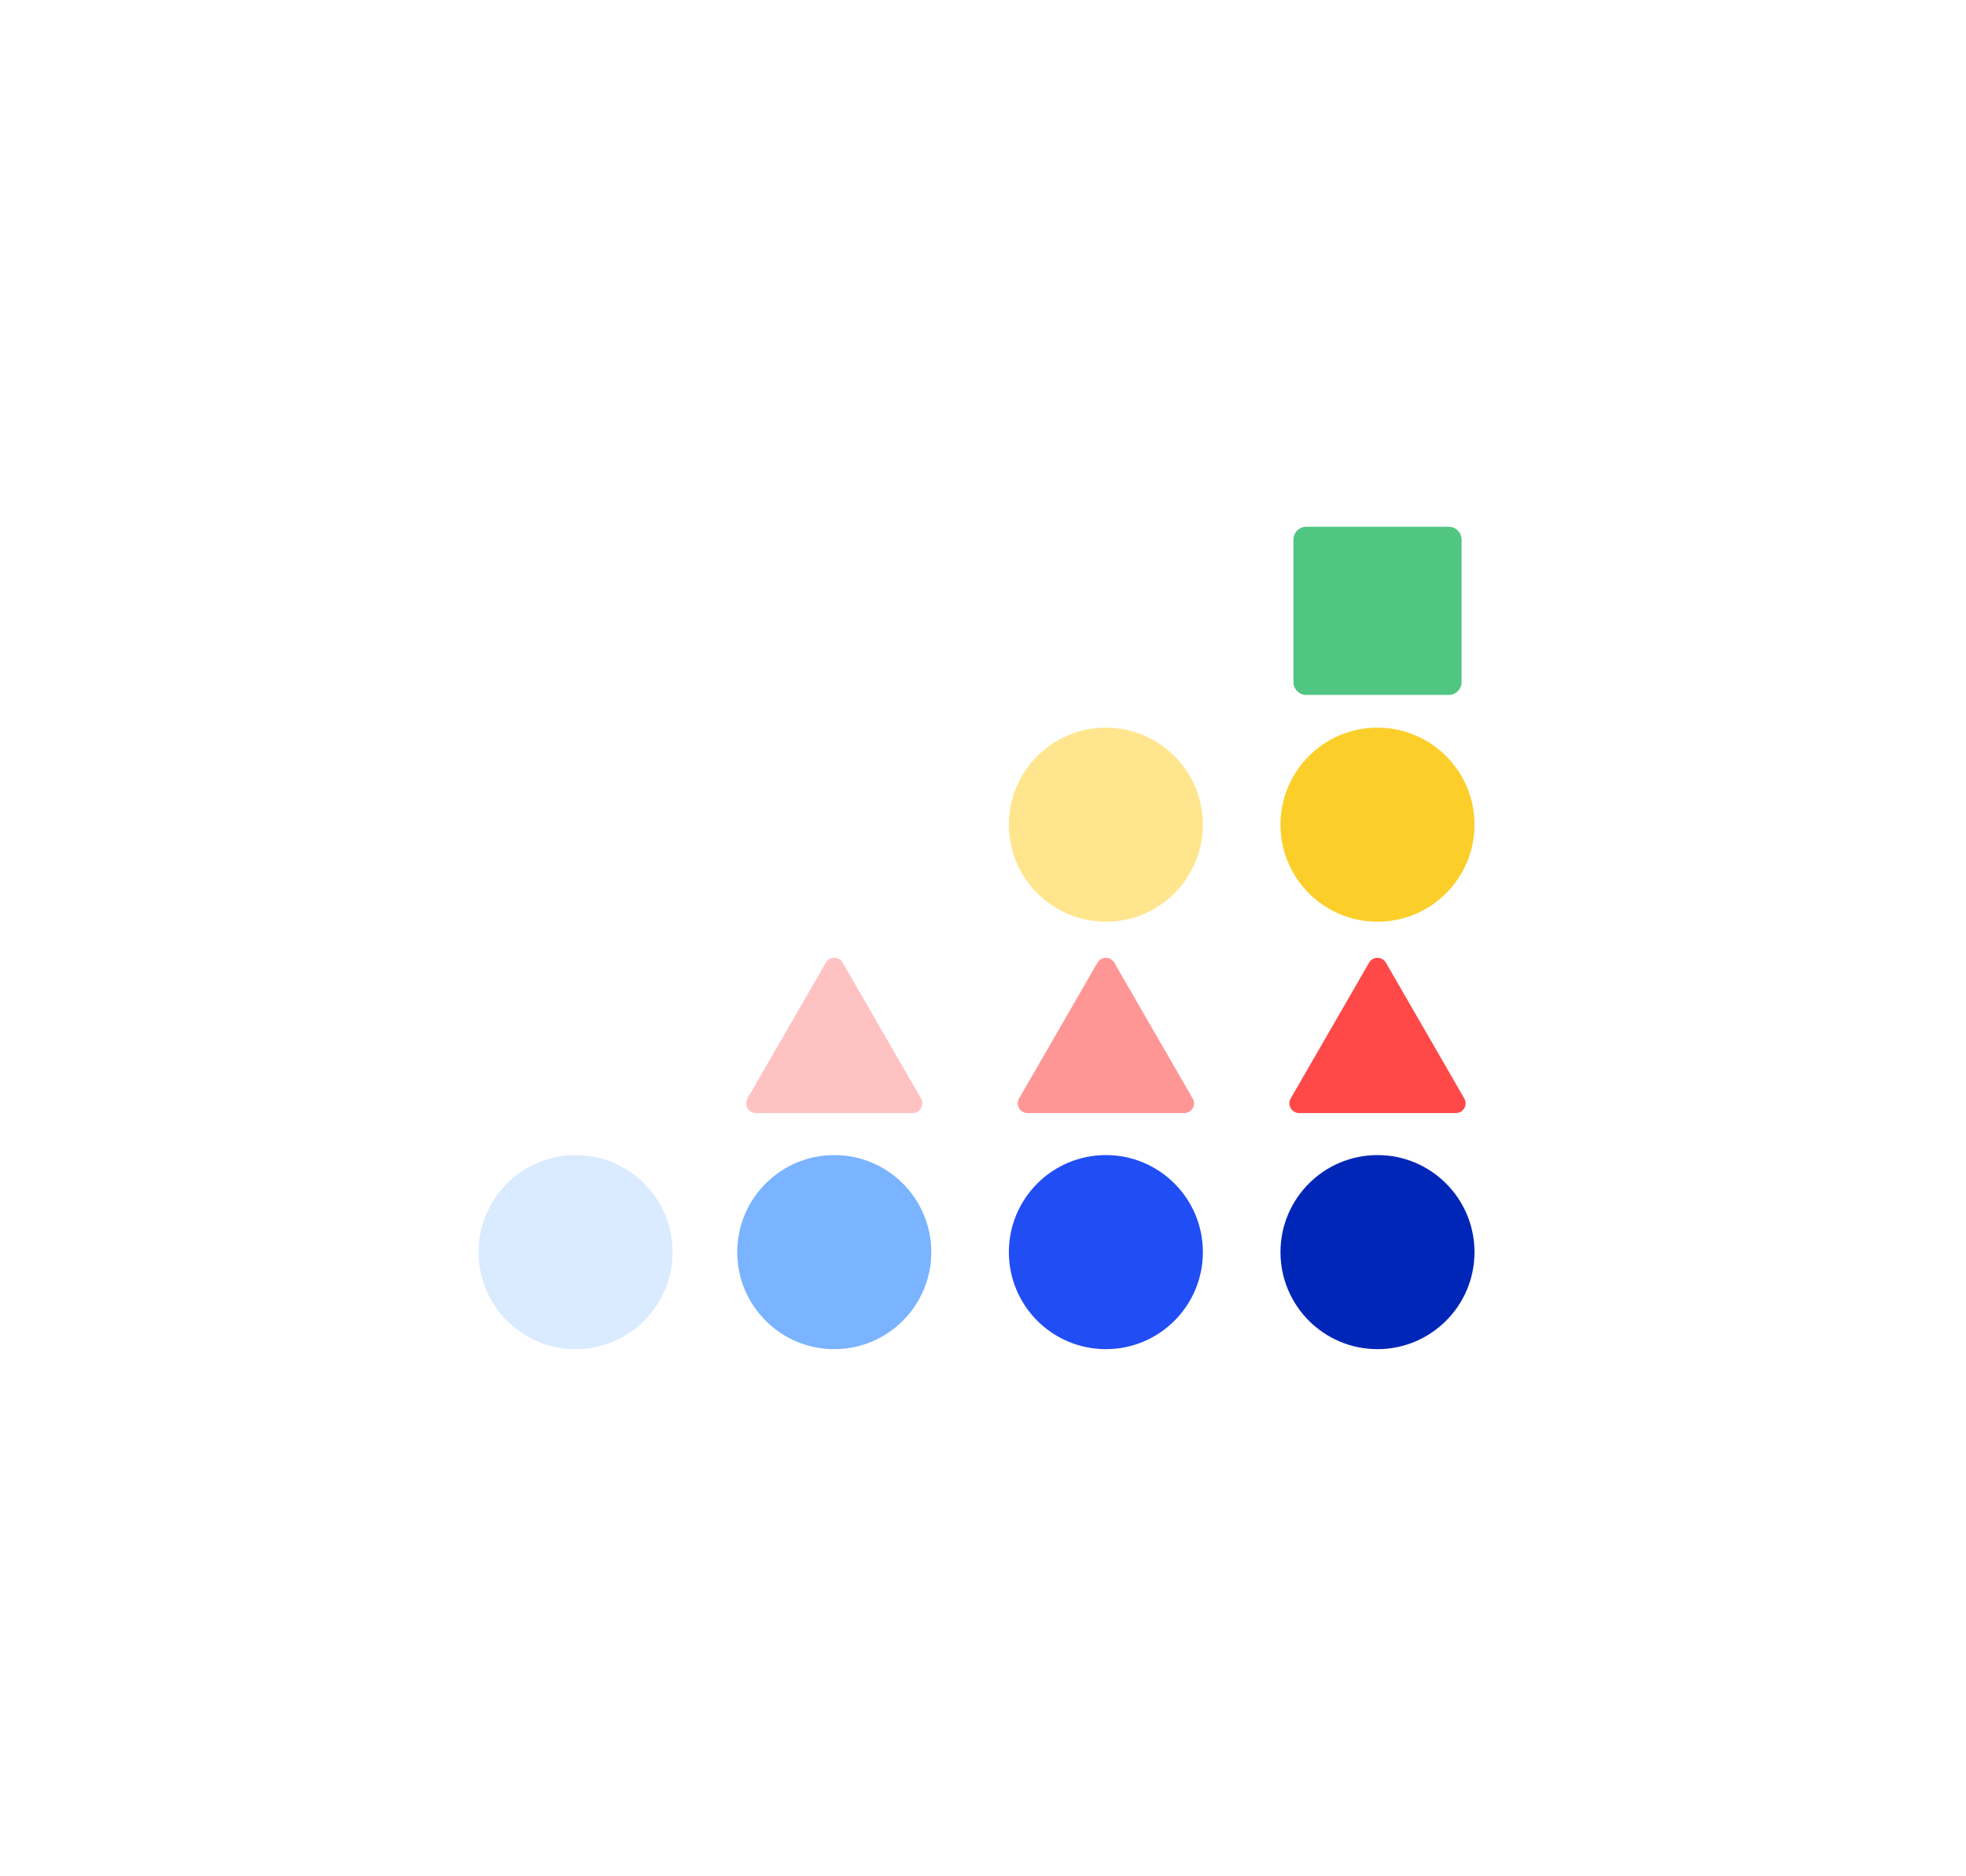
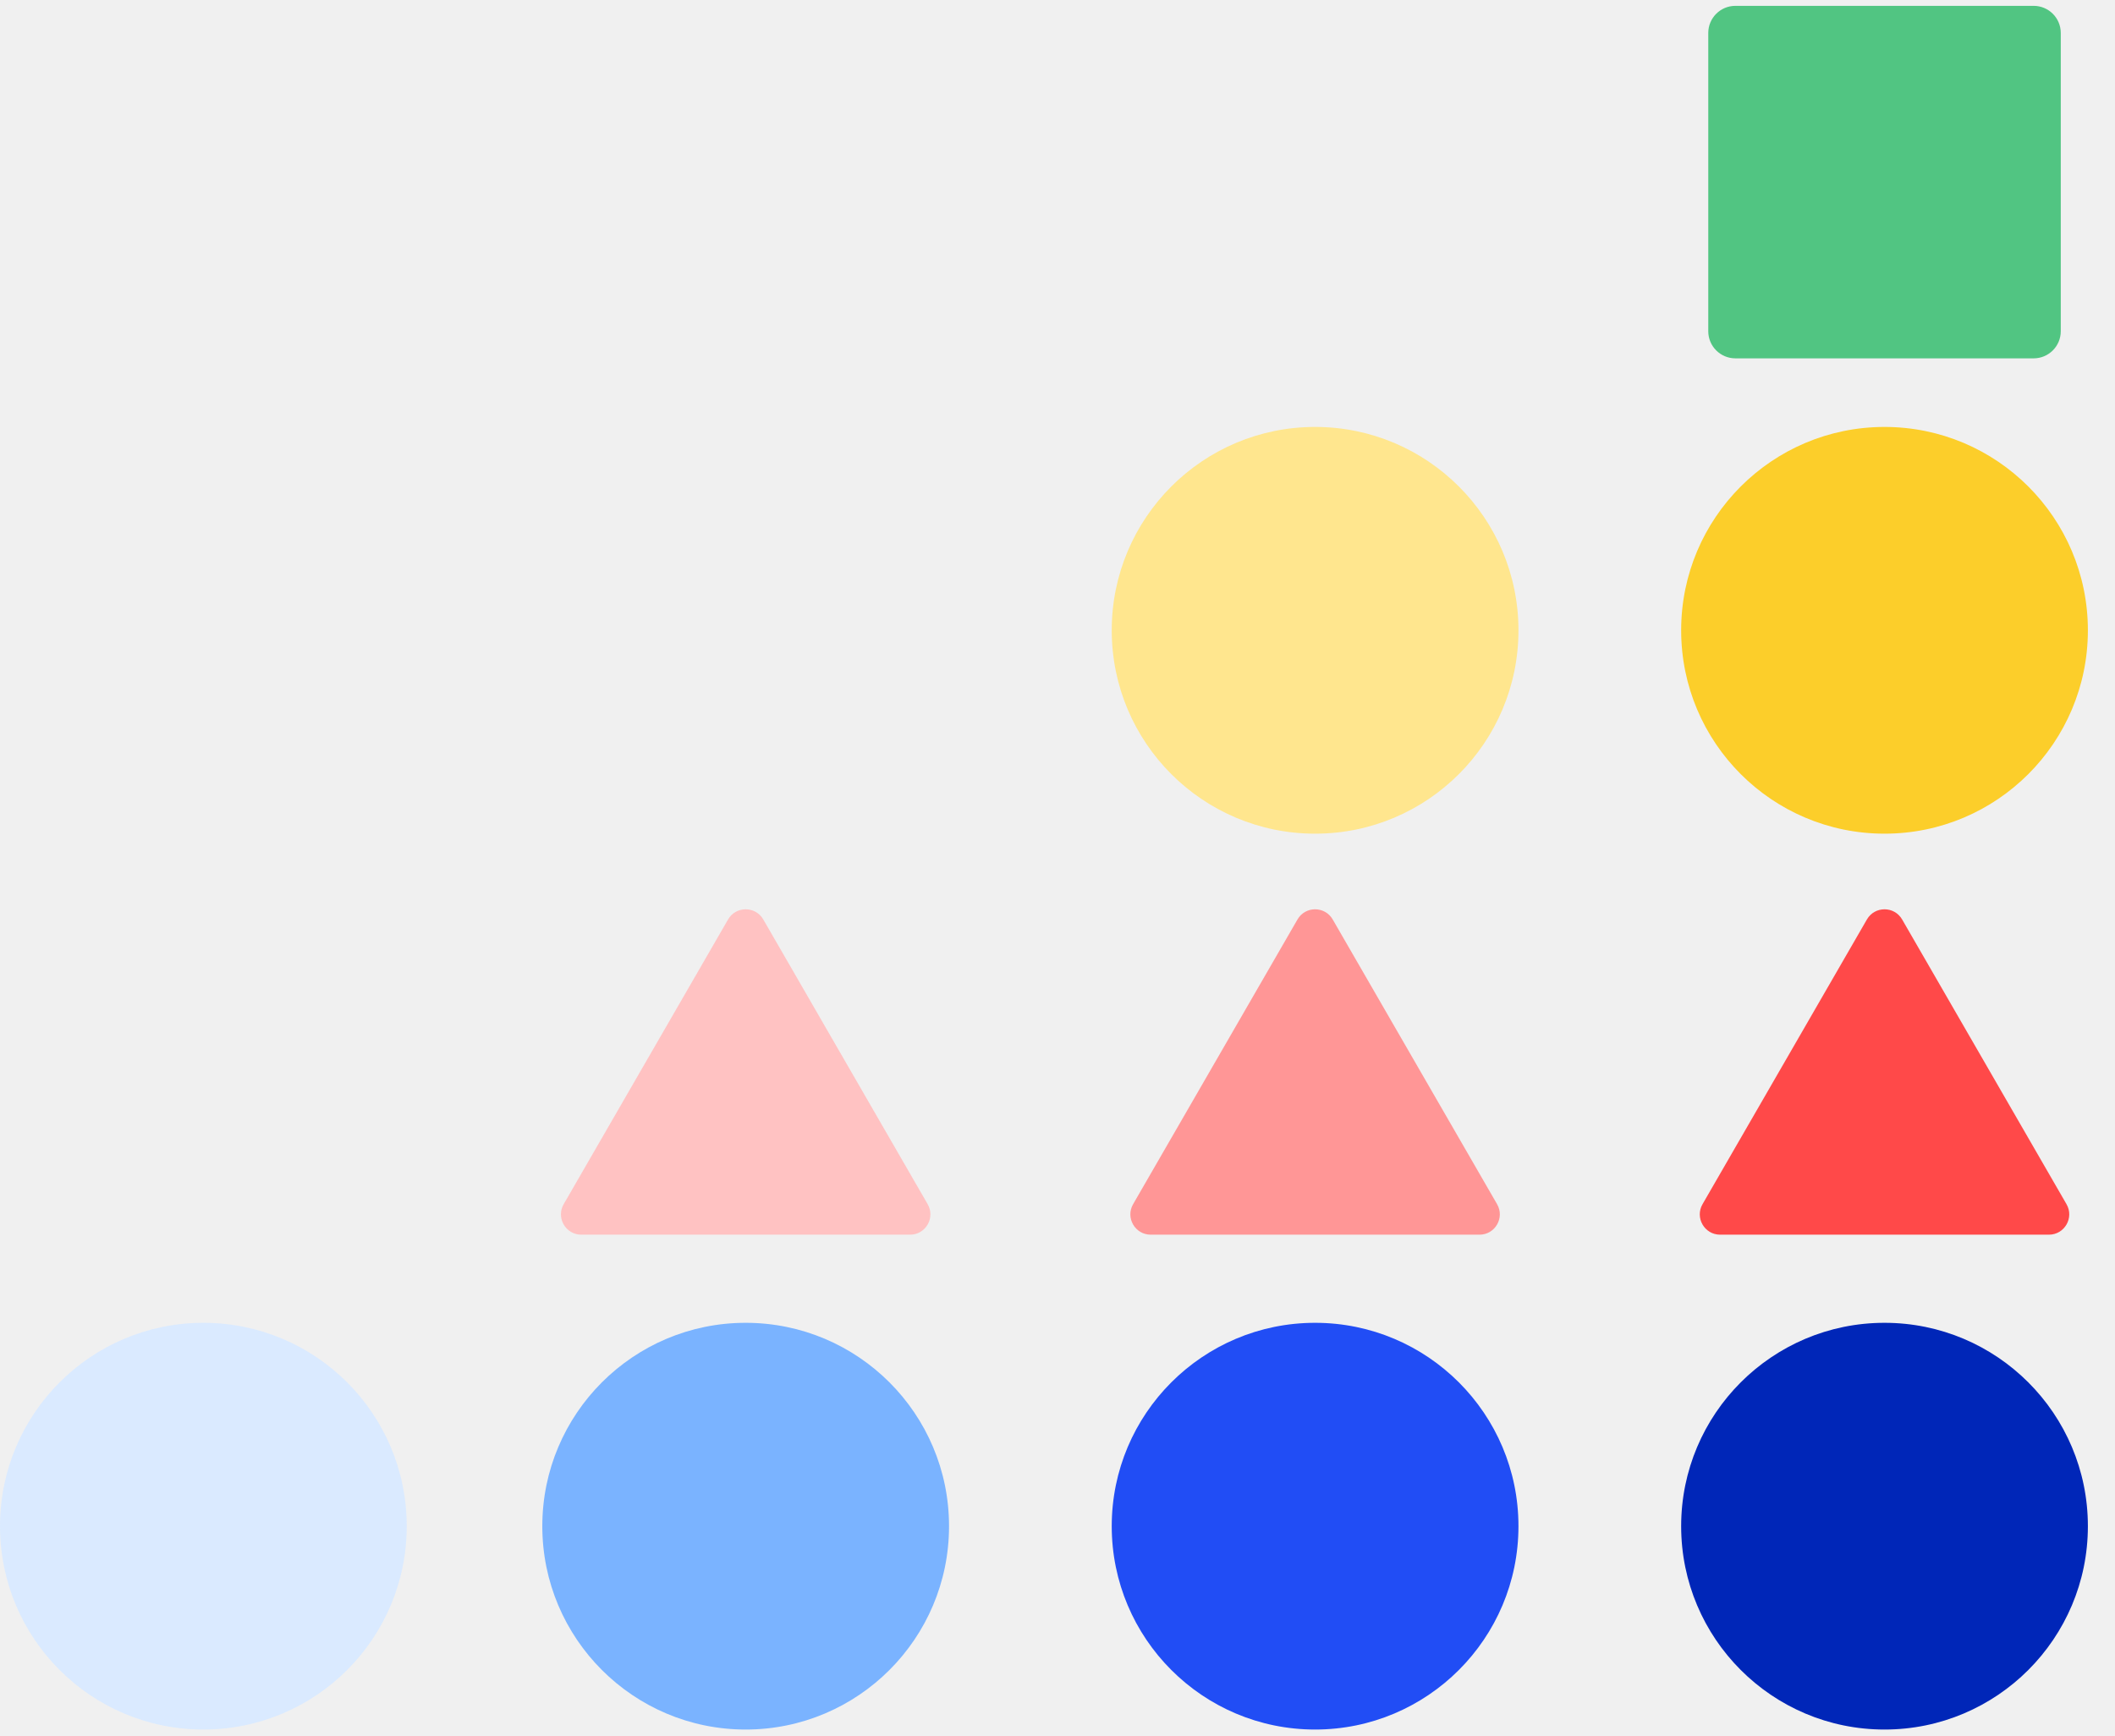
- <svg xmlns="http://www.w3.org/2000/svg" width="608" height="580" viewBox="0 0 608 580" fill="none">
-   <g clip-path="url(#clip0_130_1111)">
-     <rect width="608" height="580" fill="white" />
-     <circle cx="178" cy="387.137" r="30" fill="#DAEAFF" />
-     <circle cx="258" cy="387.137" r="30" fill="#7AB3FF" />
-     <path d="M255.402 297.637C256.557 295.637 259.443 295.637 260.598 297.637L284.847 339.637C286.001 341.637 284.558 344.137 282.249 344.137H233.751C231.442 344.137 229.999 341.637 231.153 339.637L255.402 297.637Z" fill="#FFC2C2" />
-     <circle cx="342" cy="387.137" r="30" fill="#214DF5" />
-     <circle cx="342" cy="254.981" r="30" fill="#FFE68E" />
-     <path d="M339.402 297.637C340.557 295.637 343.443 295.637 344.598 297.637L368.847 339.637C370.001 341.637 368.558 344.137 366.249 344.137H317.751C315.442 344.137 313.999 341.637 315.153 339.637L339.402 297.637Z" fill="#FF9696" />
-     <circle cx="426" cy="387.137" r="30" fill="#0026B8" />
-     <circle cx="426" cy="254.981" r="30" fill="#FCCE2A" />
-     <path d="M423.402 297.637C424.557 295.637 427.443 295.637 428.598 297.637L452.847 339.637C454.001 341.637 452.558 344.137 450.249 344.137H401.751C399.442 344.137 397.999 341.637 399.153 339.637L423.402 297.637Z" fill="#FF4949" />
-     <rect x="400" y="162.863" width="52" height="52" rx="4" fill="#51C582" />
-   </g>
-   <defs>
-     <clipPath id="clip0_130_1111">
-       <rect width="608" height="580" fill="white" />
-     </clipPath>
-   </defs>
+ <svg xmlns="http://www.w3.org/2000/svg" width="312" height="256" viewBox="0 0 312 256" fill="none">
+   <circle cx="30" cy="225.137" r="30" fill="#DAEAFF" />
+   <circle cx="110" cy="225.137" r="30" fill="#7AB3FF" />
+   <path d="M107.402 135.637C108.557 133.637 111.443 133.637 112.598 135.637L136.847 177.637C138.001 179.637 136.558 182.137 134.249 182.137H85.751C83.442 182.137 81.999 179.637 83.153 177.637L107.402 135.637Z" fill="#FFC2C2" />
+   <circle cx="194" cy="225.137" r="30" fill="#214DF5" />
+   <circle cx="194" cy="92.981" r="30" fill="#FFE68E" />
+   <path d="M191.402 135.637C192.557 133.637 195.443 133.637 196.598 135.637L220.847 177.637C222.001 179.637 220.558 182.137 218.249 182.137H169.751C167.442 182.137 165.999 179.637 167.153 177.637L191.402 135.637Z" fill="#FF9696" />
+   <circle cx="278" cy="225.137" r="30" fill="#0026B8" />
+   <circle cx="278" cy="92.981" r="30" fill="#FCCE2A" />
+   <path d="M275.402 135.637C276.557 133.637 279.443 133.637 280.598 135.637L304.847 177.637C306.001 179.637 304.558 182.137 302.249 182.137H253.751C251.442 182.137 249.999 179.637 251.153 177.637L275.402 135.637Z" fill="#FF4949" />
+   <rect x="252" y="0.863" width="52" height="52" rx="4" fill="#51C582" />
</svg>
